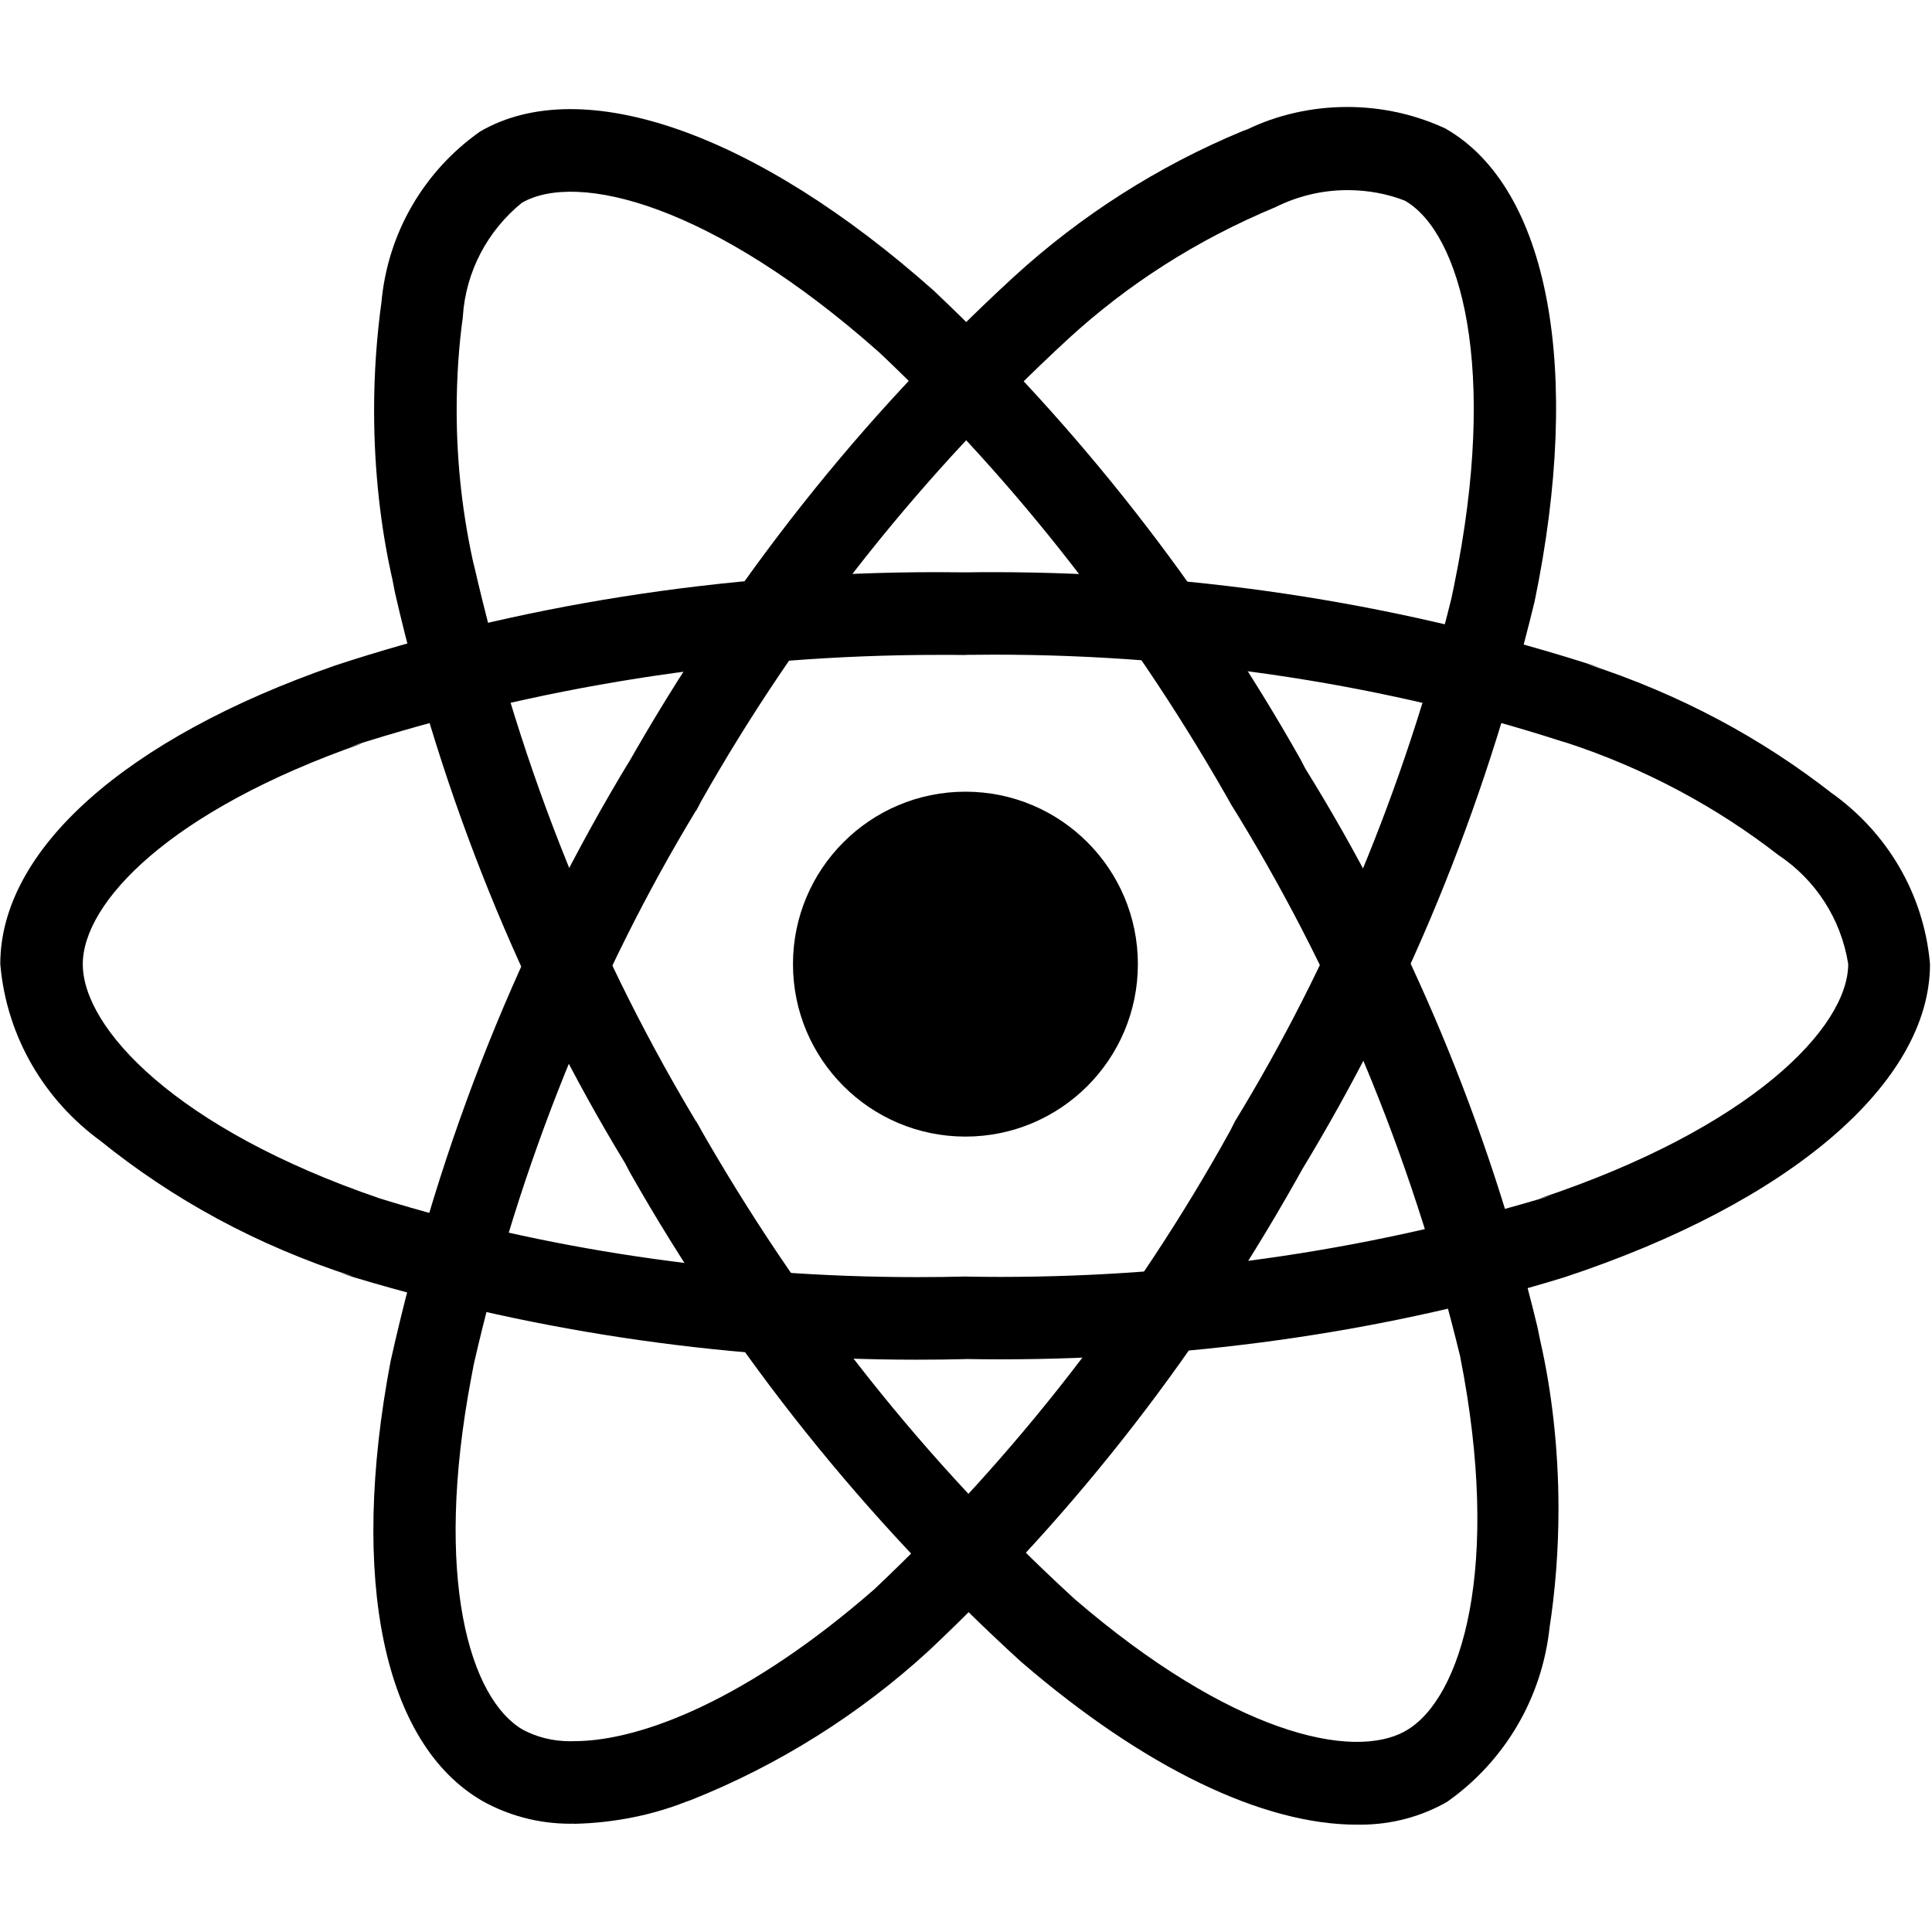
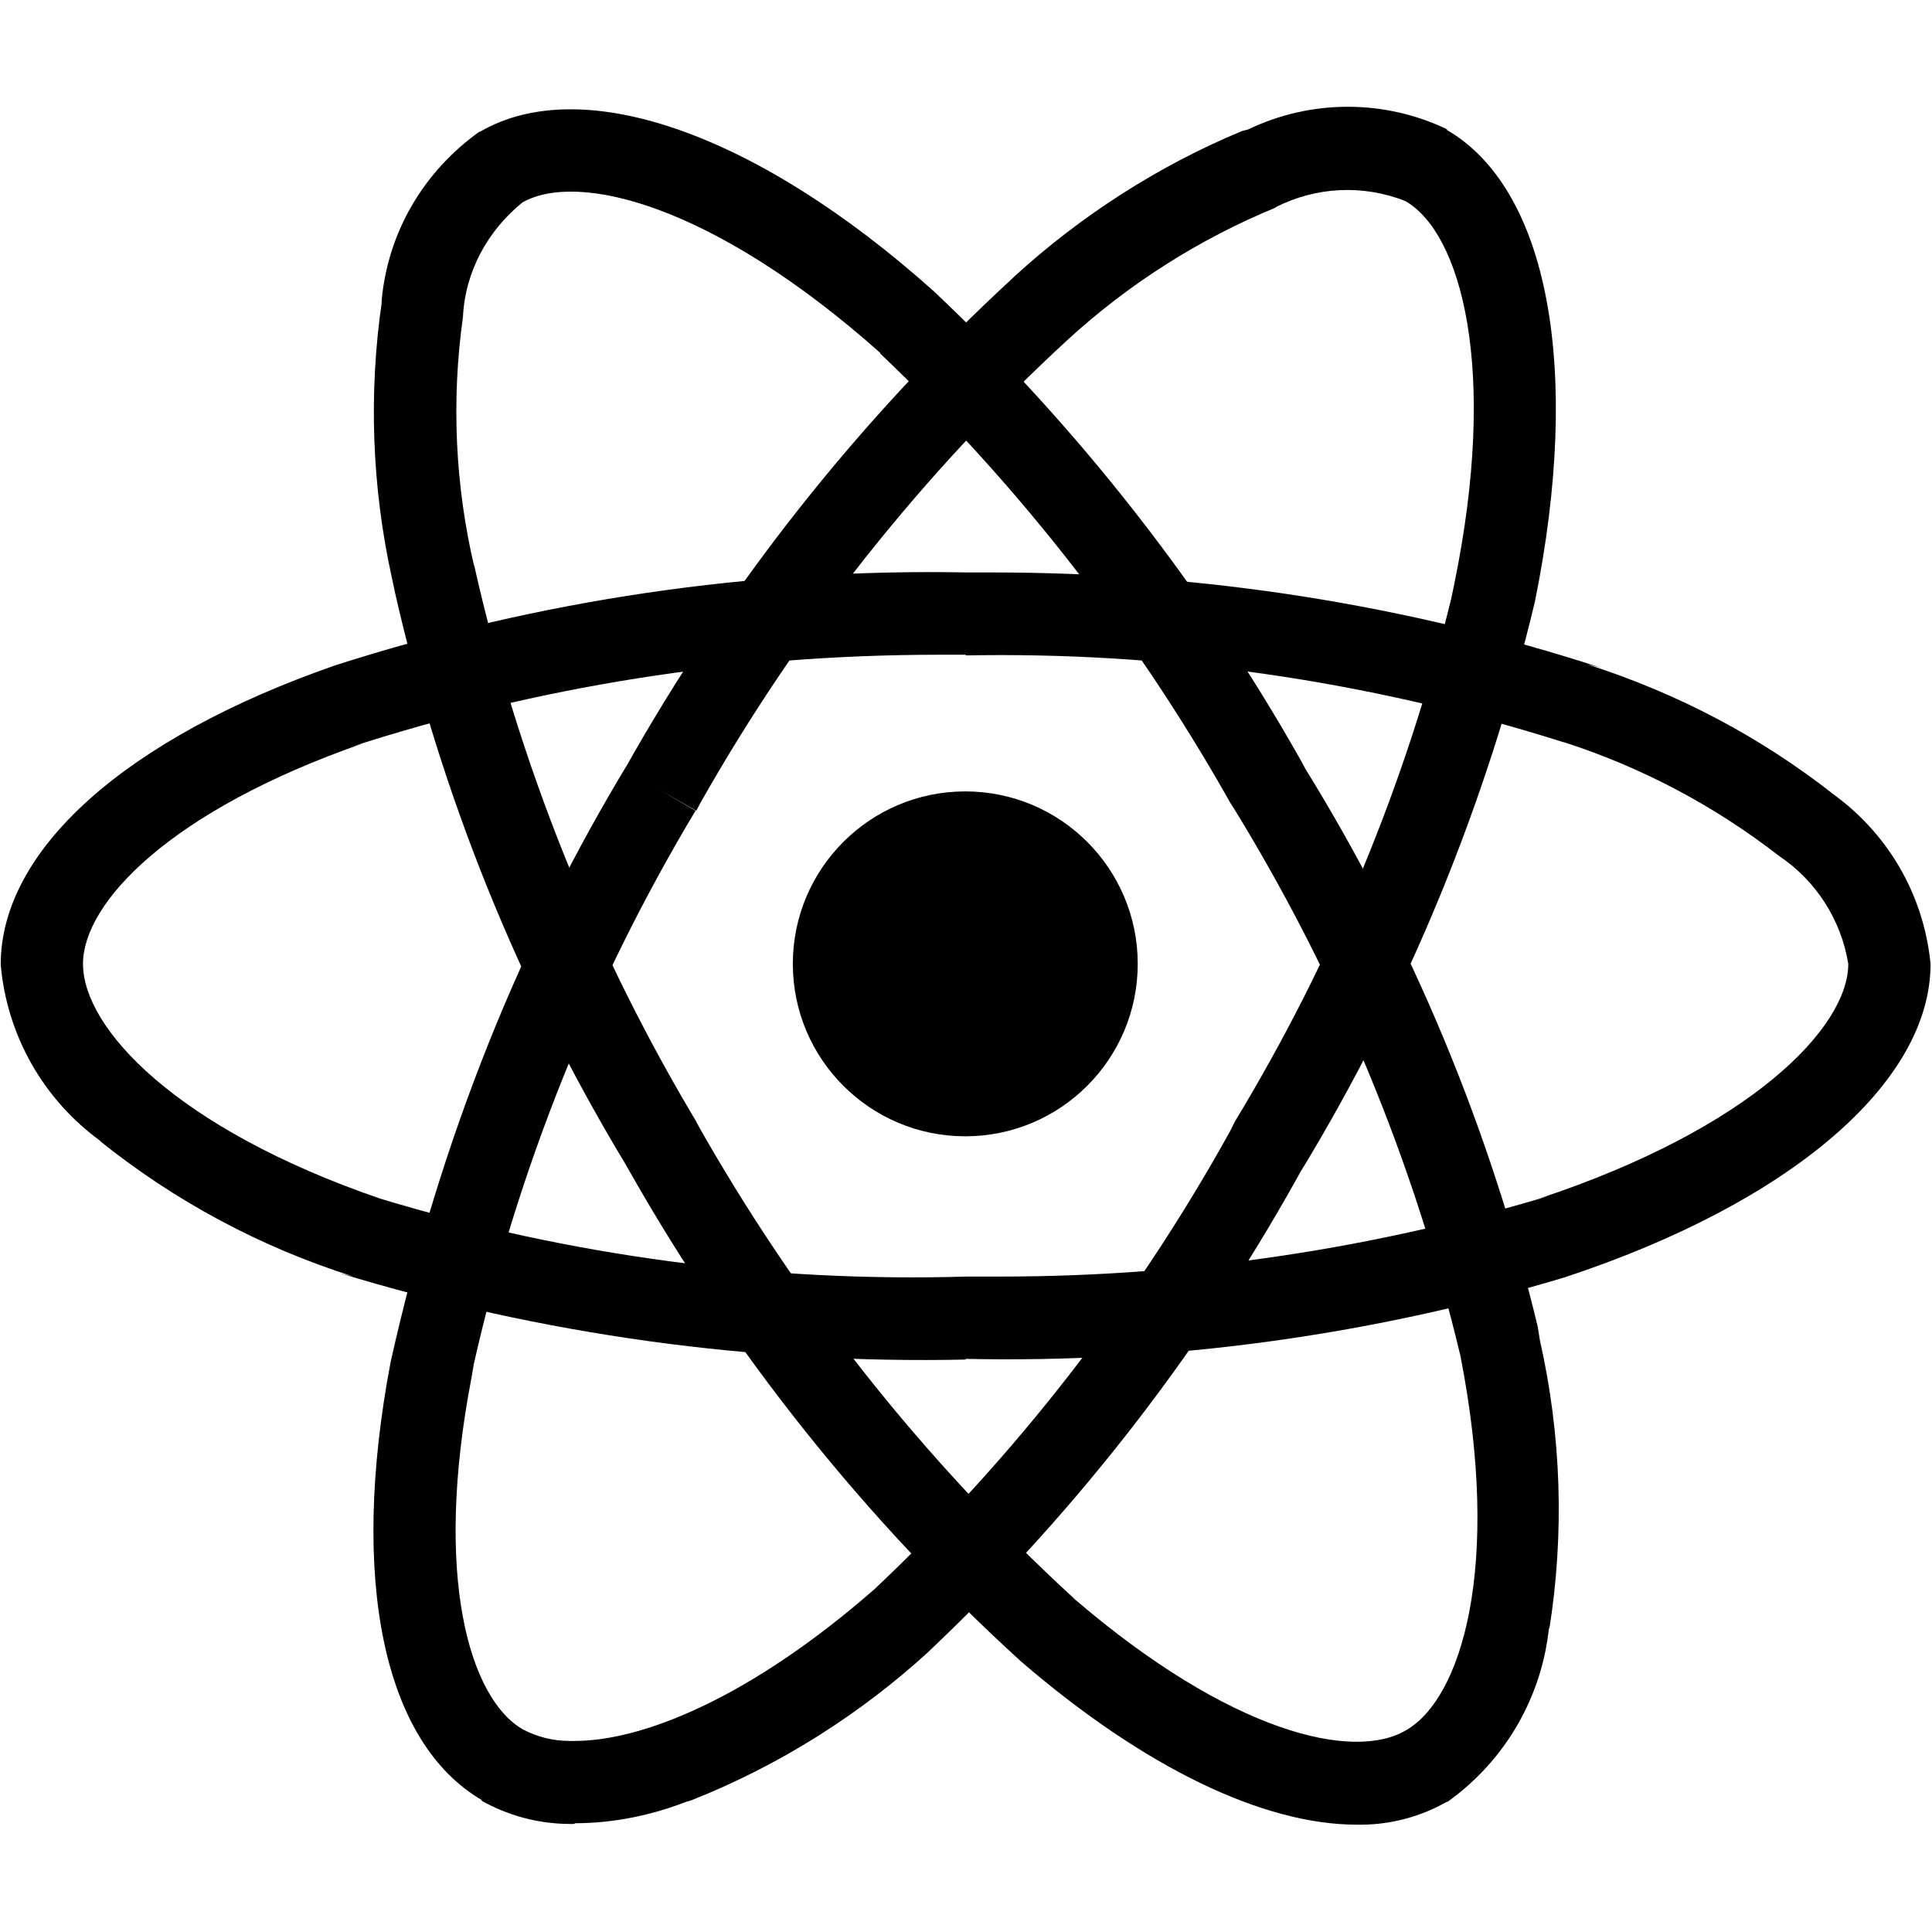
- <svg xmlns="http://www.w3.org/2000/svg" fill="currentColor" width="27px" height="27px" viewBox="0 -1.5 27 27">
-   <path d="m15.902 11.974c0 1.331-1.079 2.41-2.41 2.41s-2.41-1.079-2.41-2.41 1.079-2.41 2.41-2.41 2.41 1.079 2.41 2.41z" />
-   <path d="m13.491 17.494c-.201.005-.438.008-.676.008-2.811 0-5.522-.425-8.073-1.214l.193.051c-1.351-.436-2.522-1.079-3.541-1.903l.021.016c-.789-.571-1.32-1.455-1.41-2.467l-.001-.013c0-1.594 1.747-3.154 4.681-4.172 2.512-.827 5.403-1.304 8.405-1.304.139 0 .278.001.417.003h-.021c.116-.002.252-.003.389-.003 2.965 0 5.82.469 8.496 1.337l-.195-.055c1.305.424 2.438 1.036 3.433 1.814l-.024-.018c.775.546 1.298 1.404 1.386 2.387l.001.013c0 1.656-1.954 3.332-5.103 4.374-2.363.729-5.08 1.149-7.895 1.149-.17 0-.339-.002-.508-.005h.025zm0-9.84c-.106-.002-.232-.002-.358-.002-2.881 0-5.656.452-8.259 1.289l.191-.053c-2.698.941-3.908 2.228-3.908 3.087 0 .893 1.301 2.3 4.153 3.274 2.249.697 4.834 1.099 7.513 1.099.235 0 .469-.003.702-.009l-.034.001c.146.003.318.005.49.005 2.684 0 5.274-.4 7.715-1.143l-.187.049c2.96-.984 4.32-2.391 4.32-3.28-.102-.638-.462-1.176-.966-1.515l-.008-.005c-.866-.674-1.876-1.217-2.97-1.574l-.07-.02c-2.368-.766-5.093-1.208-7.92-1.208-.142 0-.283.001-.424.003h.021z" />
-   <path d="m8.023 23.986c-.016 0-.035.001-.053.001-.453 0-.878-.119-1.245-.327l.013.007c-1.378-.8-1.858-3.092-1.28-6.141.697-3.128 1.827-5.894 3.344-8.4l-.069.124c1.499-2.655 3.31-4.926 5.425-6.872l.02-.018c.923-.844 2.003-1.537 3.187-2.028l.073-.027c.407-.196.885-.31 1.39-.31.501 0 .976.113 1.4.314l-.02-.008c1.435.826 1.911 3.36 1.238 6.606-.72 2.967-1.818 5.58-3.262 7.959l.07-.123c-1.452 2.63-3.209 4.882-5.266 6.819l-.014.013c-.958.877-2.083 1.59-3.321 2.082l-.074.026c-.46.181-.992.292-1.549.305h-.006zm1.205-14.447.499.288c-1.381 2.28-2.465 4.926-3.106 7.74l-.034.18c-.533 2.809-.019 4.498.72 4.926.191.102.417.161.657.161.02 0 .041 0 .061-.001h-.003c.955 0 2.458-.605 4.196-2.122 1.976-1.867 3.654-4.023 4.972-6.404l.068-.135c1.318-2.156 2.371-4.653 3.025-7.307l.038-.182c.629-3.058.086-4.93-.686-5.378-.238-.094-.514-.148-.802-.148-.364 0-.708.087-1.012.24l.013-.006c-1.118.465-2.078 1.086-2.907 1.846l.007-.006c-2.041 1.881-3.772 4.057-5.136 6.468l-.069.132z" />
-   <path d="m18.96 24c-1.306 0-2.96-.787-4.69-2.276-2.175-1.983-4.017-4.282-5.464-6.834l-.072-.137c-1.43-2.349-2.551-5.075-3.215-7.975l-.036-.185c-.162-.709-.255-1.522-.255-2.357 0-.527.037-1.044.108-1.551l-.007.058c.085-.998.608-1.858 1.372-2.399l.01-.007c1.43-.83 3.865.024 6.342 2.228 2.022 1.914 3.748 4.113 5.118 6.54l.072.138c1.428 2.297 2.557 4.961 3.242 7.798l.038.186c.163.709.257 1.524.257 2.36 0 .577-.044 1.143-.13 1.696l.008-.062c-.103 1.022-.644 1.901-1.429 2.456l-.011.007c-.348.199-.764.316-1.207.316-.018 0-.036 0-.054-.001h.003zm-9.228-9.823c1.458 2.571 3.217 4.771 5.271 6.656l.02.018c2.166 1.863 3.884 2.266 4.628 1.834.773-.446 1.339-2.276.754-5.233-.702-2.89-1.787-5.434-3.219-7.741l.065.112c-1.379-2.456-3.027-4.562-4.948-6.384l-.012-.011c-2.334-2.074-4.225-2.54-4.998-2.094-.473.385-.784.952-.825 1.593v.007c-.055.39-.086.84-.086 1.298 0 .757.086 1.493.248 2.201l-.013-.066c.673 2.952 1.747 5.559 3.182 7.924l-.066-.117z" />
+ <svg xmlns="http://www.w3.org/2000/svg" fill="currentColor" viewBox="0 -1.5 27 27">
+   <path d="M15.9 11.97a2.41 2.41 0 1 1-4.82 0 2.41 2.41 0 0 1 4.82 0z" />
+   <path d="M13.5 17.5a27.97 27.97 0 0 1-8.76-1.21l.2.05a10.89 10.89 0 0 1-3.55-1.9l.02.01a3.41 3.41 0 0 1-1.4-2.47c0-1.6 1.74-3.16 4.67-4.18a27.16 27.16 0 0 1 8.83-1.3h-.02.38c2.97 0 5.82.46 8.5 1.33l-.2-.05c1.31.42 2.44 1.03 3.44 1.81l-.03-.02c.78.55 1.3 1.4 1.4 2.4 0 1.66-1.96 3.34-5.11 4.38a27.1 27.1 0 0 1-8.4 1.14h.02zm0-9.85h-.37c-2.88 0-5.65.45-8.26 1.3l.2-.06c-2.7.94-3.91 2.23-3.91 3.08 0 .9 1.3 2.3 4.15 3.28a25.67 25.67 0 0 0 8.21 1.09h-.03.5c2.67 0 5.26-.4 7.7-1.14l-.18.05c2.96-.98 4.32-2.39 4.32-3.28a2.25 2.25 0 0 0-.97-1.51 9.8 9.8 0 0 0-2.98-1.58l-.07-.02a26.02 26.02 0 0 0-8.34-1.2h.02z" />
+   <path d="M8.02 23.99h-.05c-.45 0-.88-.12-1.25-.33h.02c-1.38-.8-1.86-3.08-1.28-6.13.7-3.13 1.82-5.9 3.34-8.4l-.07.12a27.86 27.86 0 0 1 5.43-6.87l.02-.02c.92-.84 2-1.54 3.18-2.03l.08-.02a3.22 3.22 0 0 1 2.79 0h-.02c1.43.82 1.9 3.35 1.24 6.6a27.77 27.77 0 0 1-3.27 7.96l.07-.13A27.58 27.58 0 0 1 13 21.56l-.02.02c-.95.87-2.08 1.59-3.32 2.08l-.07.02c-.46.18-1 .3-1.55.3zm1.2-14.45.5.29a26.33 26.33 0 0 0-3.1 7.74l-.03.18c-.54 2.8-.02 4.5.72 4.92.19.1.41.16.65.16h.07c.95 0 2.45-.6 4.19-2.12a26.4 26.4 0 0 0 4.97-6.4l.07-.14a26.07 26.07 0 0 0 3.02-7.3l.04-.19c.63-3.05.09-4.93-.68-5.37a2.2 2.2 0 0 0-1.82.09h.01a9.86 9.86 0 0 0-2.9 1.84A26.6 26.6 0 0 0 9.8 9.7l-.07.13z" />
+   <path d="M18.96 24c-1.3 0-2.96-.79-4.69-2.28a27.8 27.8 0 0 1-5.46-6.83l-.08-.14a27.05 27.05 0 0 1-3.21-7.97l-.04-.19a10.75 10.75 0 0 1-.14-3.9l-.01.05c.08-1 .6-1.85 1.37-2.4h.01c1.43-.83 3.87.02 6.34 2.23a27.87 27.87 0 0 1 5.12 6.54l.07.13a26.77 26.77 0 0 1 3.25 7.8l.03.19a10.7 10.7 0 0 1 .13 4.05v-.06a3.42 3.42 0 0 1-1.42 2.46h-.01c-.35.2-.77.32-1.2.32h-.06zm-9.23-9.82A27.07 27.07 0 0 0 15 20.83l.02.02c2.17 1.86 3.89 2.27 4.63 1.83.77-.44 1.34-2.27.76-5.23a26.25 26.25 0 0 0-3.22-7.74l.06.11a26.77 26.77 0 0 0-4.95-6.38v-.01c-2.34-2.08-4.23-2.54-5-2.1-.48.39-.8.96-.83 1.6a9.5 9.5 0 0 0 .16 3.5l-.01-.06a26.41 26.41 0 0 0 3.18 7.92l-.07-.12z" />
</svg>
